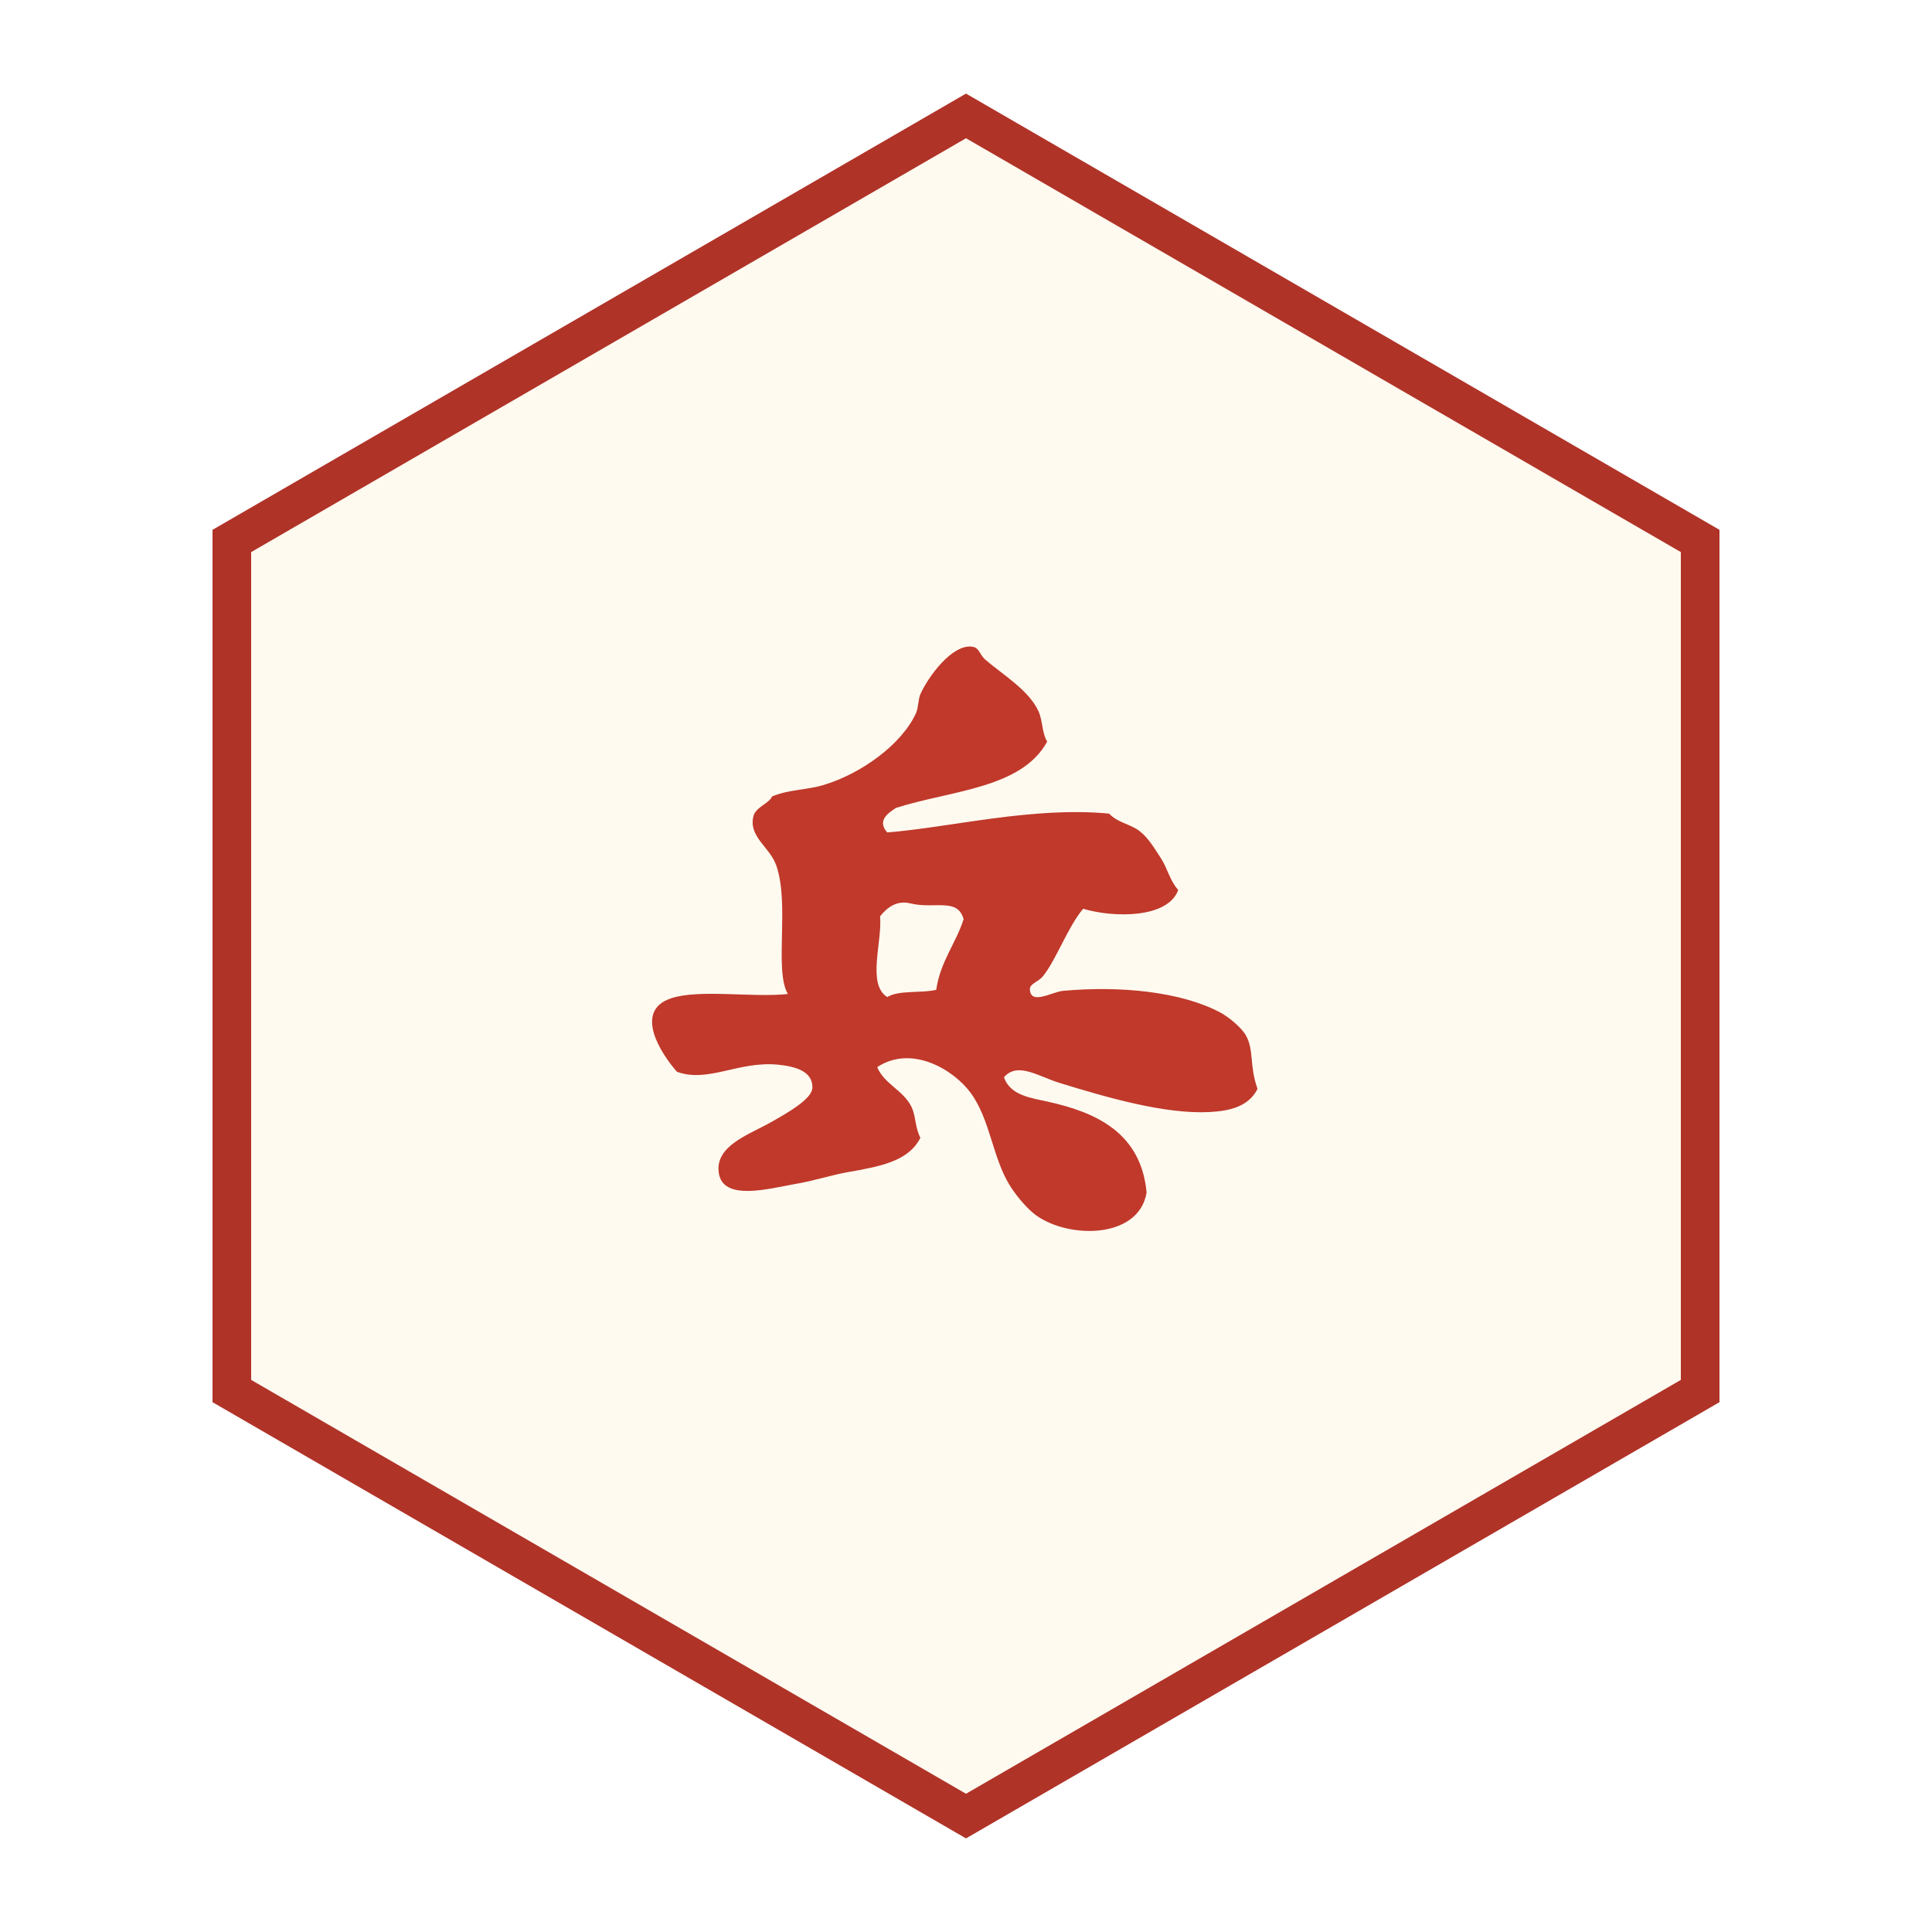
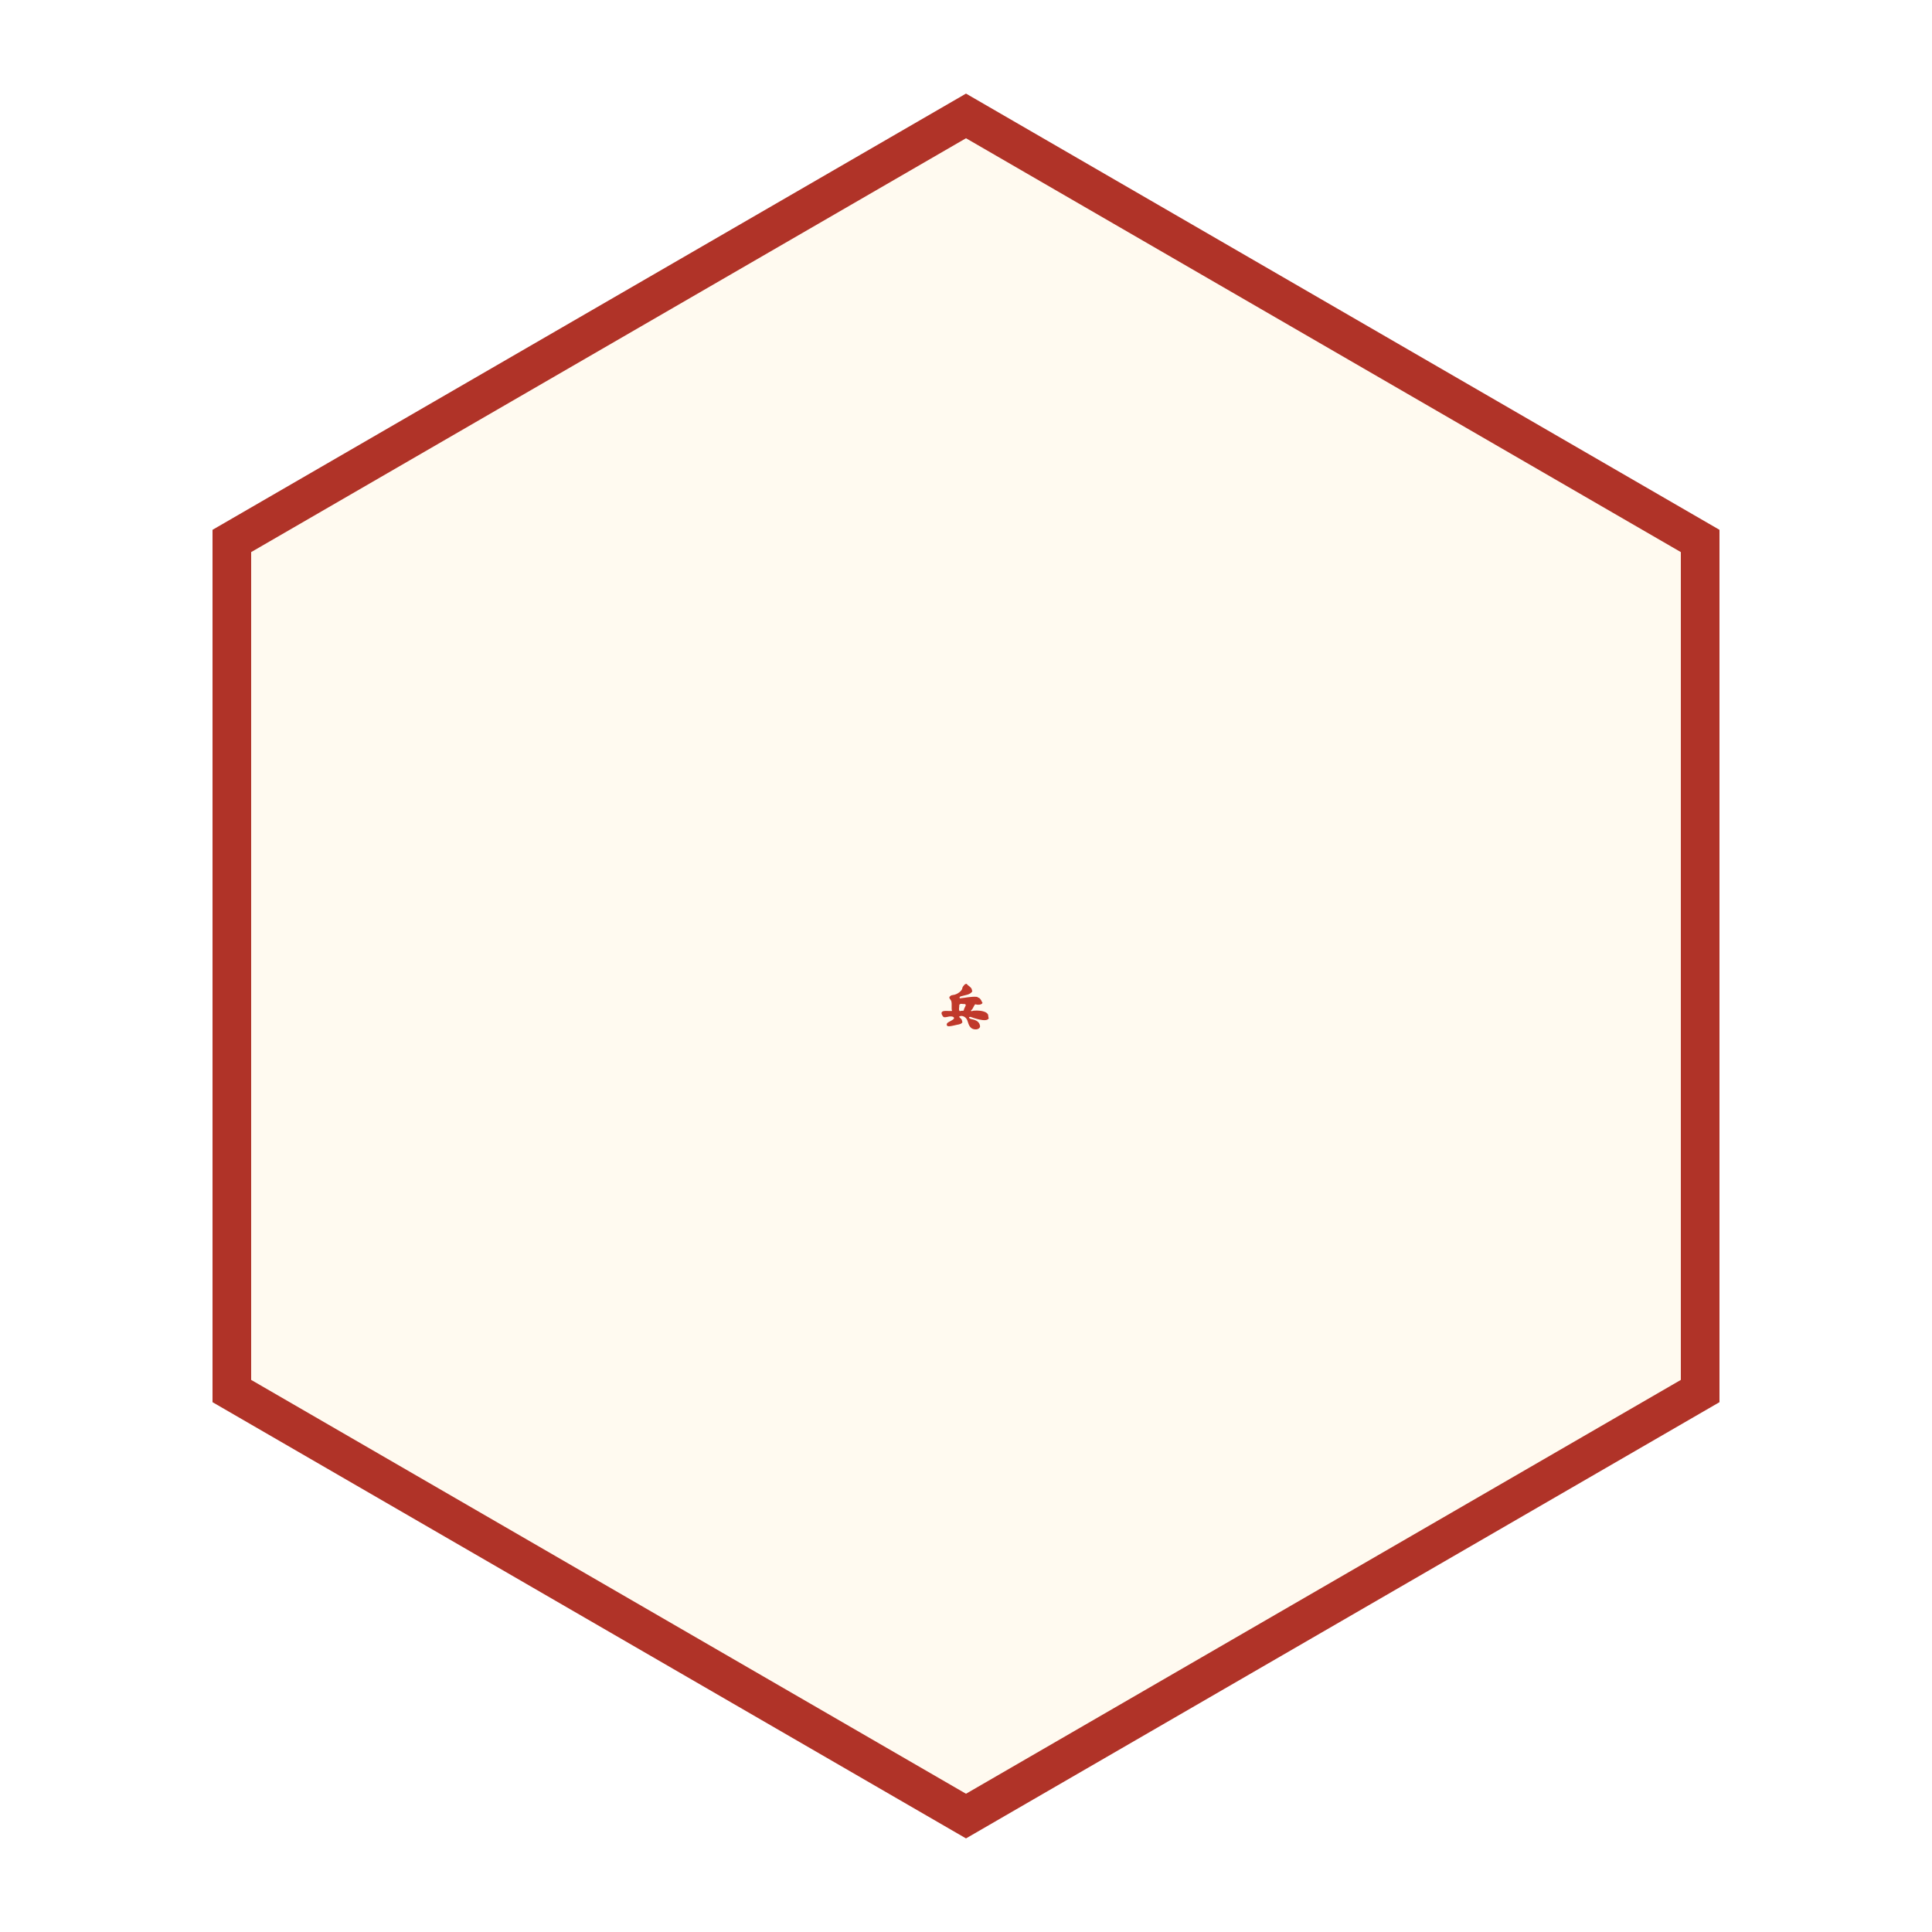
<svg xmlns="http://www.w3.org/2000/svg" viewBox="0 0 100 100" width="256" height="256">
  <polygon points="50,6 88,28 88,72 50,94 12,72 12,28" fill="#fffaf0" stroke="#b03328" stroke-width="2" />
-   <g transform="translate(50 50) translate(0 2.400) scale(1.18) translate(-36.988 -253.861)">
+   <g transform="translate(50 50) translate(0 2.400) scale(0.092) translate(-36.988 -253.861)">
    <path d="M34.547,249.08c-0.627-0.151-1.045,0.214-1.328,0.567c0.102,1.128-0.586,2.978,0.315,3.543     c0.507-0.315,1.484-0.161,2.147-0.317c0.186-1.251,0.852-2.016,1.203-3.098C36.616,248.809,35.609,249.345,34.547,249.08z      M26.143,260.896c-0.168-1.179,1.304-1.662,2.275-2.208c0.696-0.396,1.817-1.013,1.832-1.521     c0.018-0.748-0.791-0.938-1.518-1.013c-1.744-0.161-3.053,0.811-4.423,0.313c-0.72-0.818-1.91-2.673-0.255-3.224     c1.24-0.411,3.58-0.02,5.121-0.188c-0.609-1.039,0.086-3.896-0.506-5.63c-0.278-0.813-1.211-1.247-1.012-2.146     c0.094-0.428,0.7-0.577,0.822-0.888c0.719-0.308,1.537-0.281,2.275-0.508c1.621-0.487,3.412-1.763,4.045-3.157     c0.107-0.245,0.084-0.582,0.188-0.822c0.33-0.743,1.385-2.208,2.275-2.083c0.311,0.038,0.32,0.349,0.568,0.565     c0.754,0.651,1.926,1.347,2.34,2.272c0.189,0.421,0.146,0.95,0.379,1.325c-1.119,2.063-4.229,2.142-6.635,2.91     c-0.313,0.212-0.853,0.546-0.381,1.075c2.797-0.223,6.383-1.147,9.733-0.825c0.38,0.405,0.903,0.443,1.325,0.758     c0.396,0.296,0.683,0.796,0.949,1.202c0.293,0.452,0.383,0.975,0.758,1.388c-0.449,1.246-2.813,1.231-4.17,0.825     c-0.666,0.779-1.199,2.274-1.77,2.966c-0.205,0.25-0.58,0.319-0.568,0.572c0.031,0.707,0.973,0.106,1.453,0.063     c2.497-0.229,5.164,0.032,6.889,0.944c0.414,0.222,0.959,0.692,1.138,1.016c0.36,0.658,0.14,1.313,0.505,2.341     c-0.406,0.813-1.296,0.968-2.085,1.014c-1.989,0.108-4.558-0.652-6.573-1.268c-0.951-0.29-1.863-0.95-2.463-0.257     c0.273,0.81,1.217,0.911,1.958,1.079c2.076,0.463,4.056,1.35,4.298,3.98c-0.354,2.113-3.634,2.031-4.992,0.883     c-0.342-0.291-0.746-0.772-1.011-1.2c-0.753-1.212-0.856-2.879-1.708-4.048c-0.76-1.039-2.602-2.131-4.107-1.138     c0.32,0.763,1.166,1.013,1.518,1.771c0.184,0.399,0.137,0.861,0.378,1.328c-0.521,1.026-1.726,1.253-3.223,1.515     c-0.702,0.125-1.484,0.385-2.275,0.513C28.351,261.589,26.322,262.166,26.143,260.896z" fill="#c0392b" />
  </g>
</svg>
